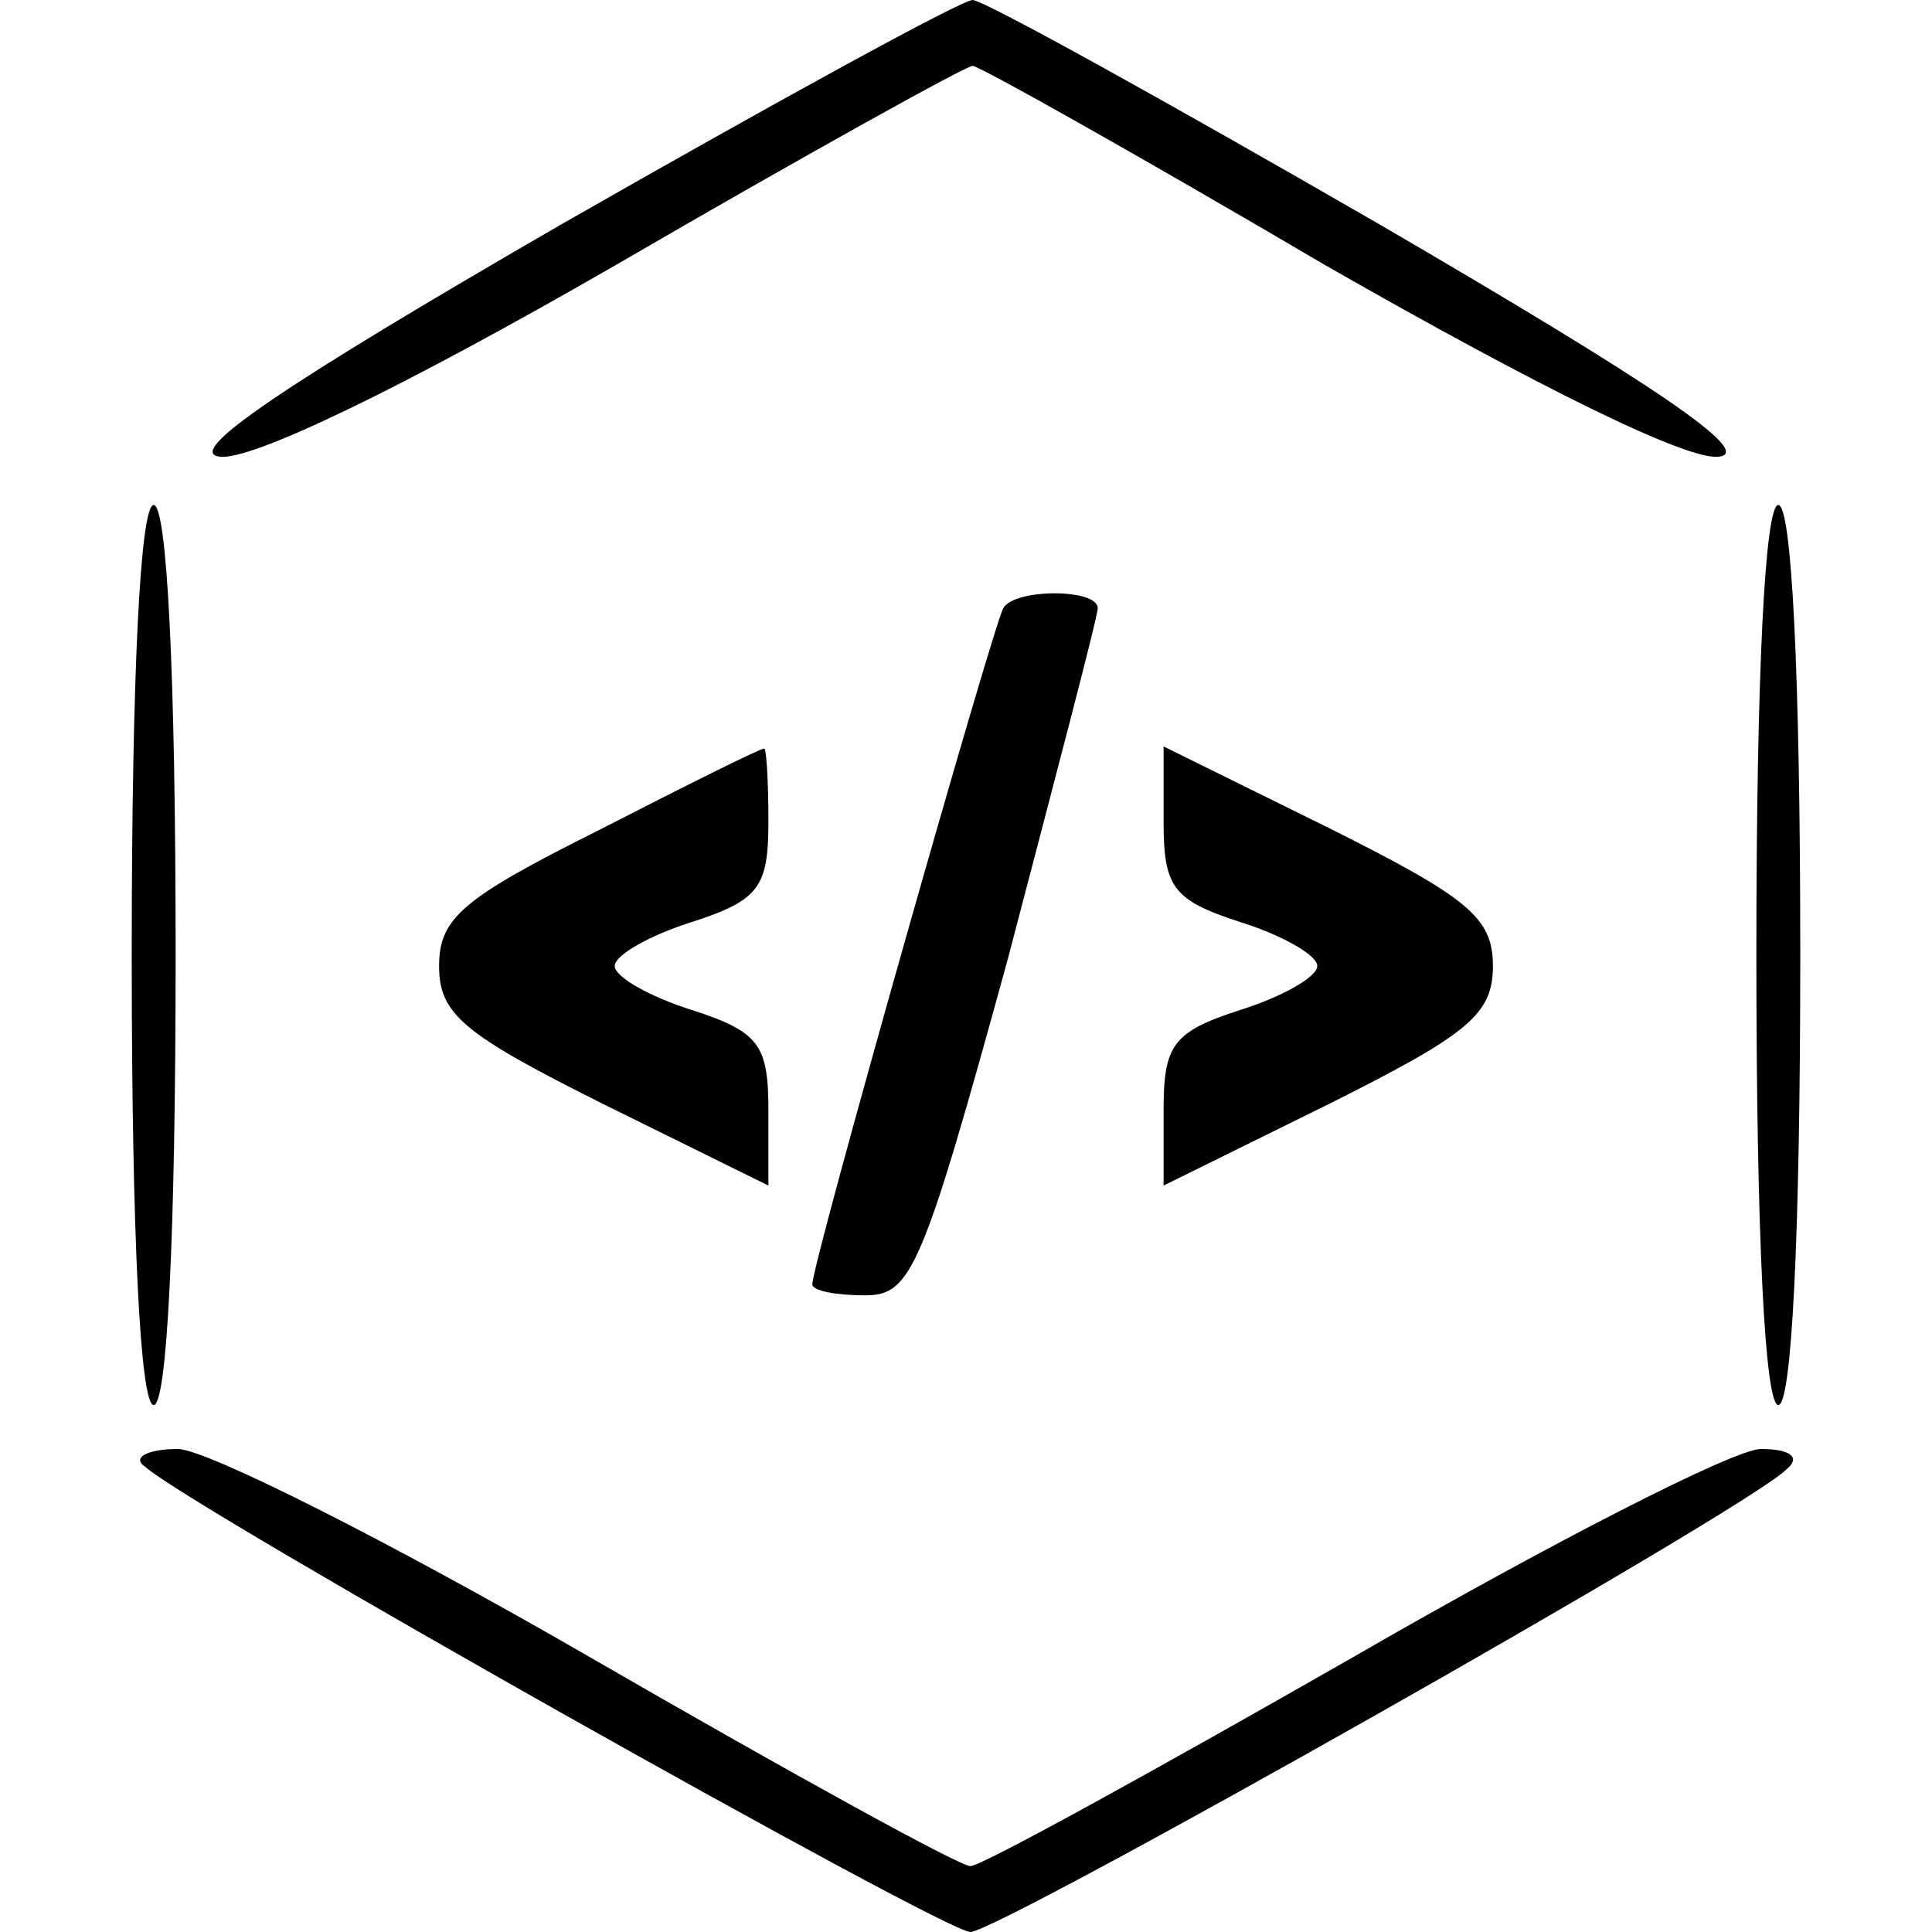
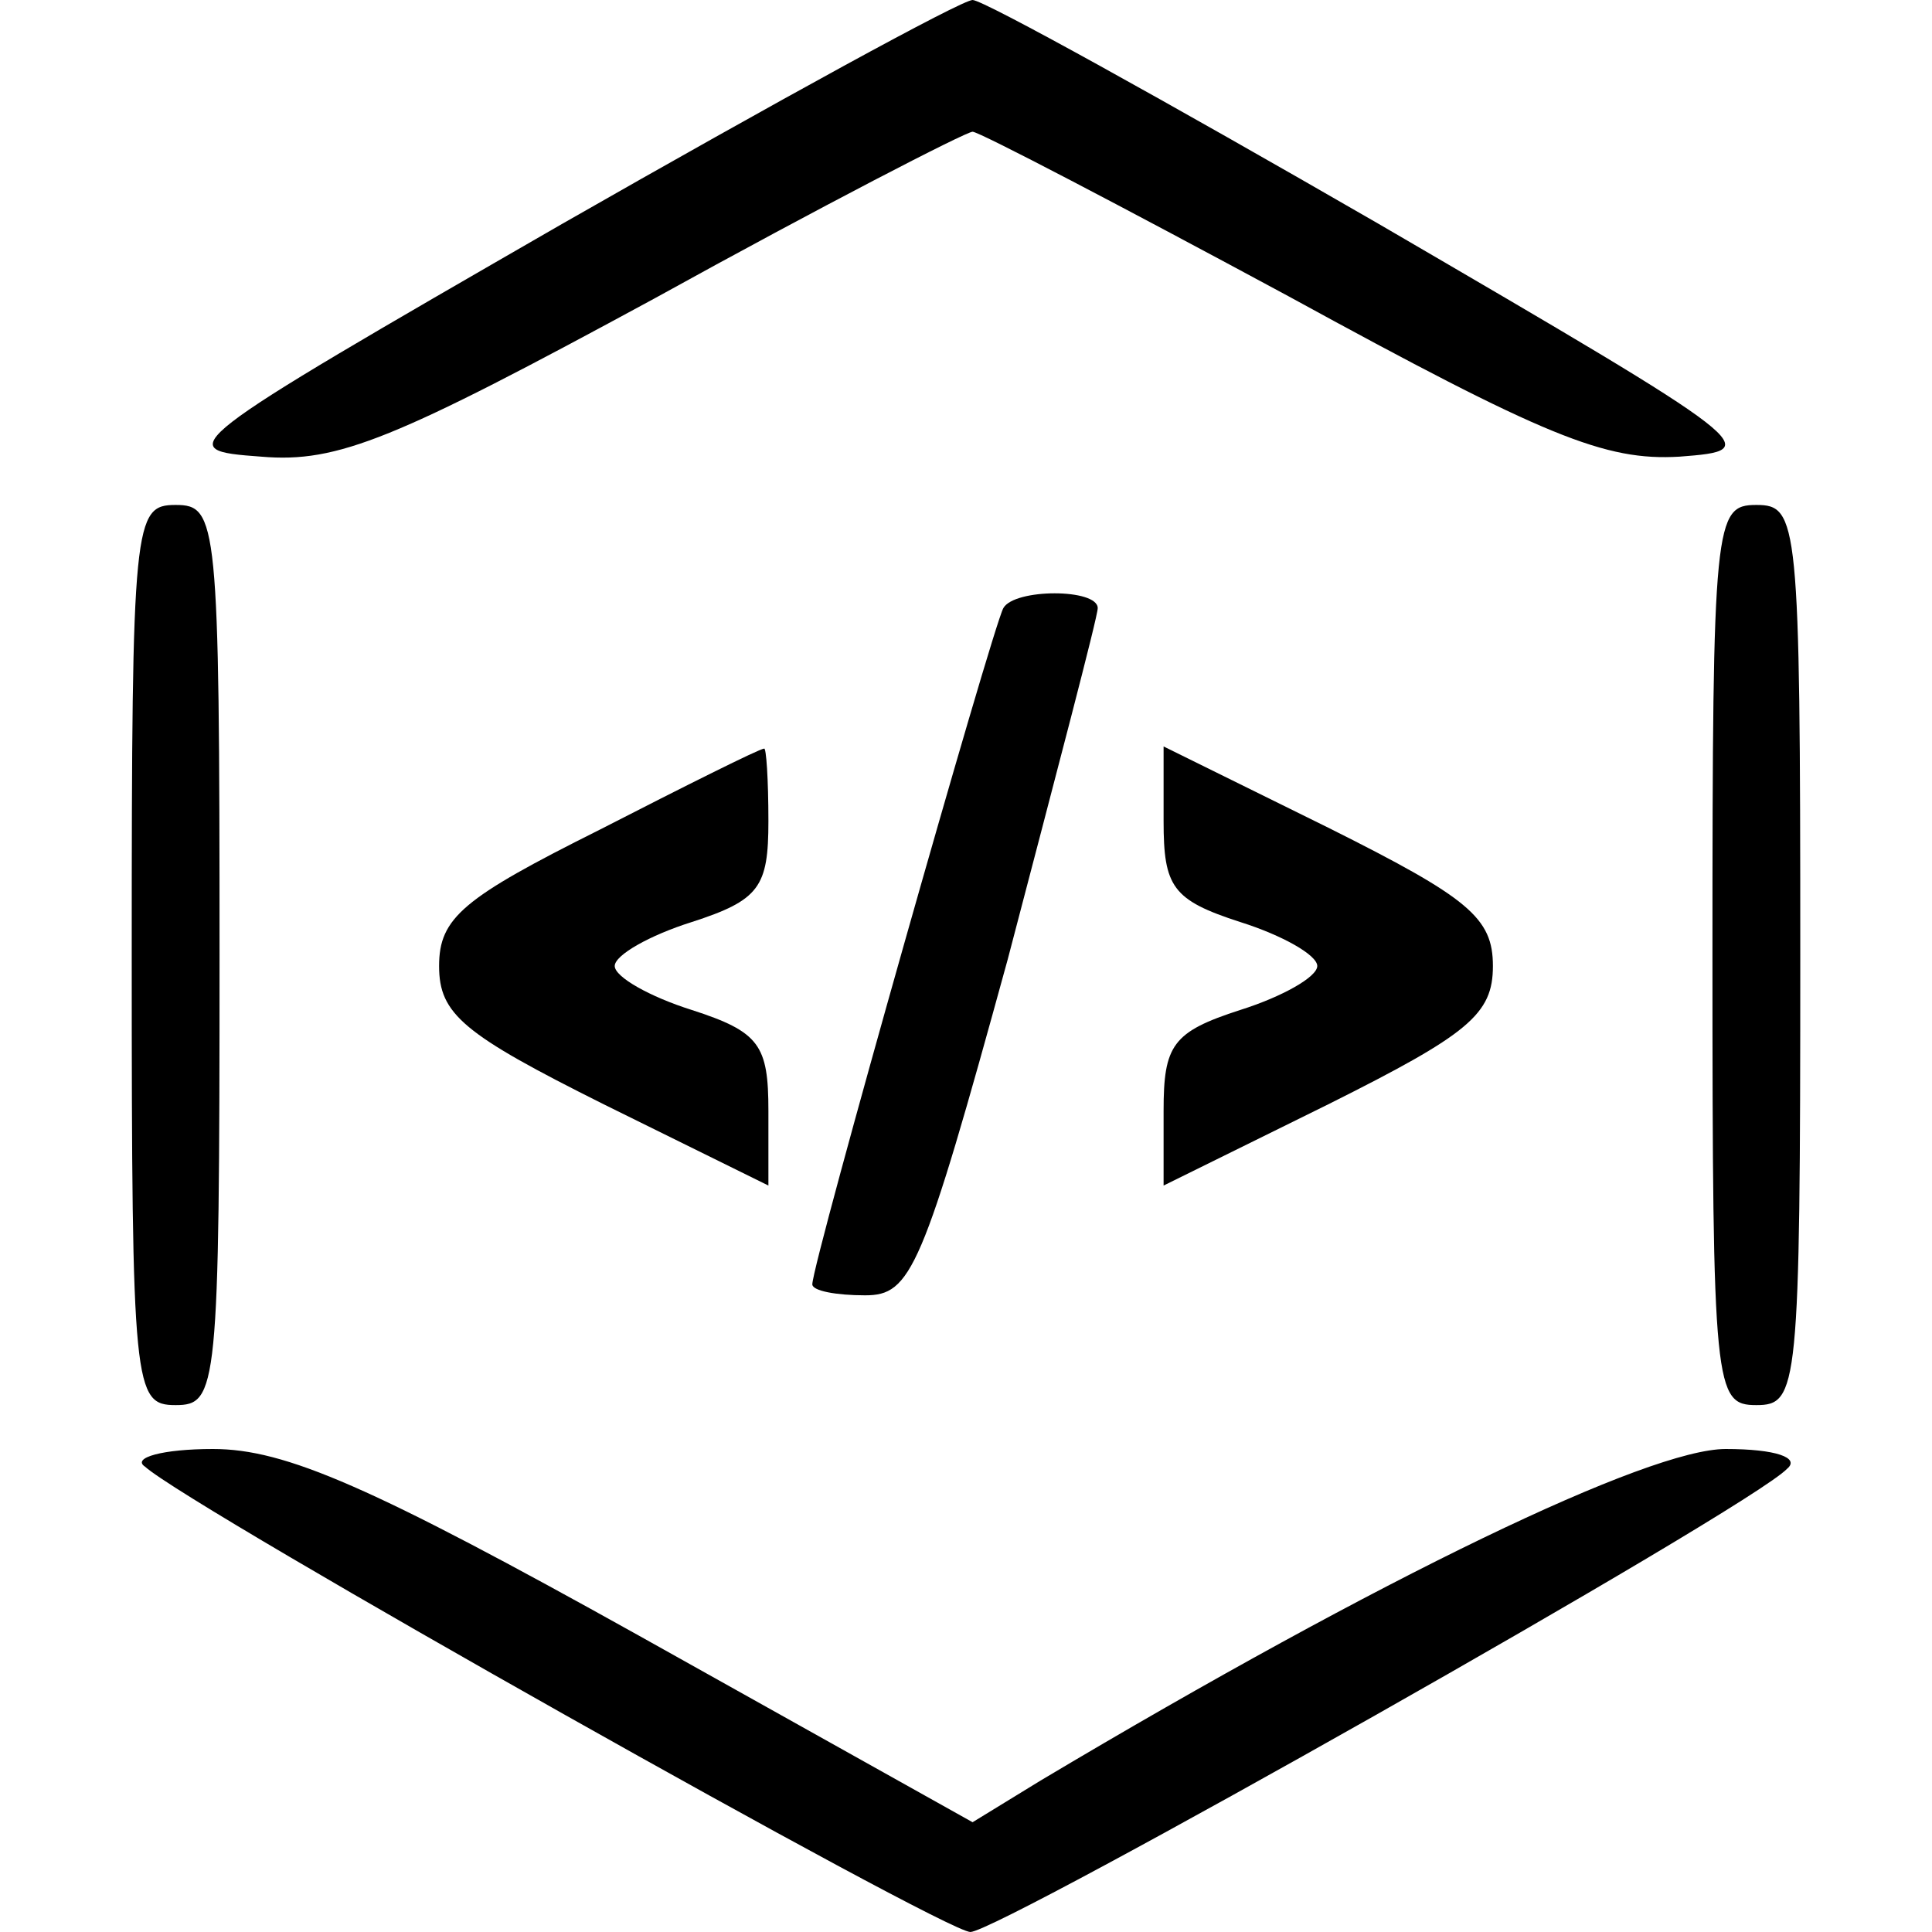
<svg xmlns="http://www.w3.org/2000/svg" version="1.0" width="88pt" height="88pt" viewBox="0 0 88 88" preserveAspectRatio="xMidYMid meet">
  <g transform="translate(0,88) scale(0.1,-0.1)" fill="#000000" stroke="none">
-     <path d="M256 778 c-128 -74 -172 -104 -156 -106 14 -2 81 30 180 87 86 50 160 91 163 91 3 0 76 -41 161 -91 98 -56 165 -89 179 -87 16 2 -28 32 -155 106 -97 56 -180 102 -185 102 -5 0 -89 -46 -187 -102z" />
-     <path d="M60 445 c0 -130 4 -205 10 -205 6 0 10 75 10 205 0 130 -4 205 -10 205 -6 0 -10 -75 -10 -205z" />
-     <path d="M800 445 c0 -130 4 -205 10 -205 6 0 10 75 10 205 0 130 -4 205 -10 205 -6 0 -10 -75 -10 -205z" />
+     <path d="M256 778 c-177 -102 -178 -103 -137 -106 35 -3 61 8 179 72 76 42 142 76 145 76 3 0 68 -34 144 -75 117 -64 144 -75 178 -73 39 3 38 4 -137 106 -97 56 -180 102 -185 102 -5 0 -89 -46 -187 -102z" />
+     <path d="M60 445 c0 -198 1 -205 20 -205 19 0 20 7 20 205 0 198 -1 205 -20 205 -19 0 -20 -7 -20 -205z" />
+     <path d="M780 445 c0 -198 1 -205 20 -205 19 0 20 7 20 205 0 198 -1 205 -20 205 -19 0 -20 -7 -20 -205z" />
    <path d="M457 603 c-5 -9 -87 -298 -87 -308 0 -3 11 -5 24 -5 21 0 26 11 65 153 22 84 41 156 41 160 0 9 -38 9 -43 0z" />
    <path d="M273 502 c-62 -31 -73 -40 -73 -62 0 -22 11 -31 75 -63 l75 -37 0 34 c0 30 -4 36 -35 46 -19 6 -35 15 -35 20 0 5 16 14 35 20 31 10 35 16 35 46 0 19 -1 34 -2 33 -2 0 -36 -17 -75 -37z" />
    <path d="M530 506 c0 -30 4 -36 35 -46 19 -6 35 -15 35 -20 0 -5 -16 -14 -35 -20 -31 -10 -35 -16 -35 -46 l0 -34 75 37 c64 32 75 41 75 63 0 22 -11 31 -75 63 l-75 37 0 -34z" />
-     <path d="M66 212 c21 -19 364 -212 376 -212 13 0 355 193 372 211 6 5 2 9 -12 9 -12 0 -96 -43 -186 -95 -91 -52 -169 -95 -174 -95 -5 0 -83 43 -173 95 -90 52 -175 95 -188 95 -14 0 -21 -4 -15 -8z" />
+     <path d="M66 212 c21 -19 364 -212 376 -212 13 0 355 193 372 211 6 5 -5 9 -28 9 -35 0 -156 -58 -312 -151 l-31 -19 -152 85 c-122 68 -161 85 -194 85 -23 0 -37 -4 -31 -8z" />
  </g>
</svg>
